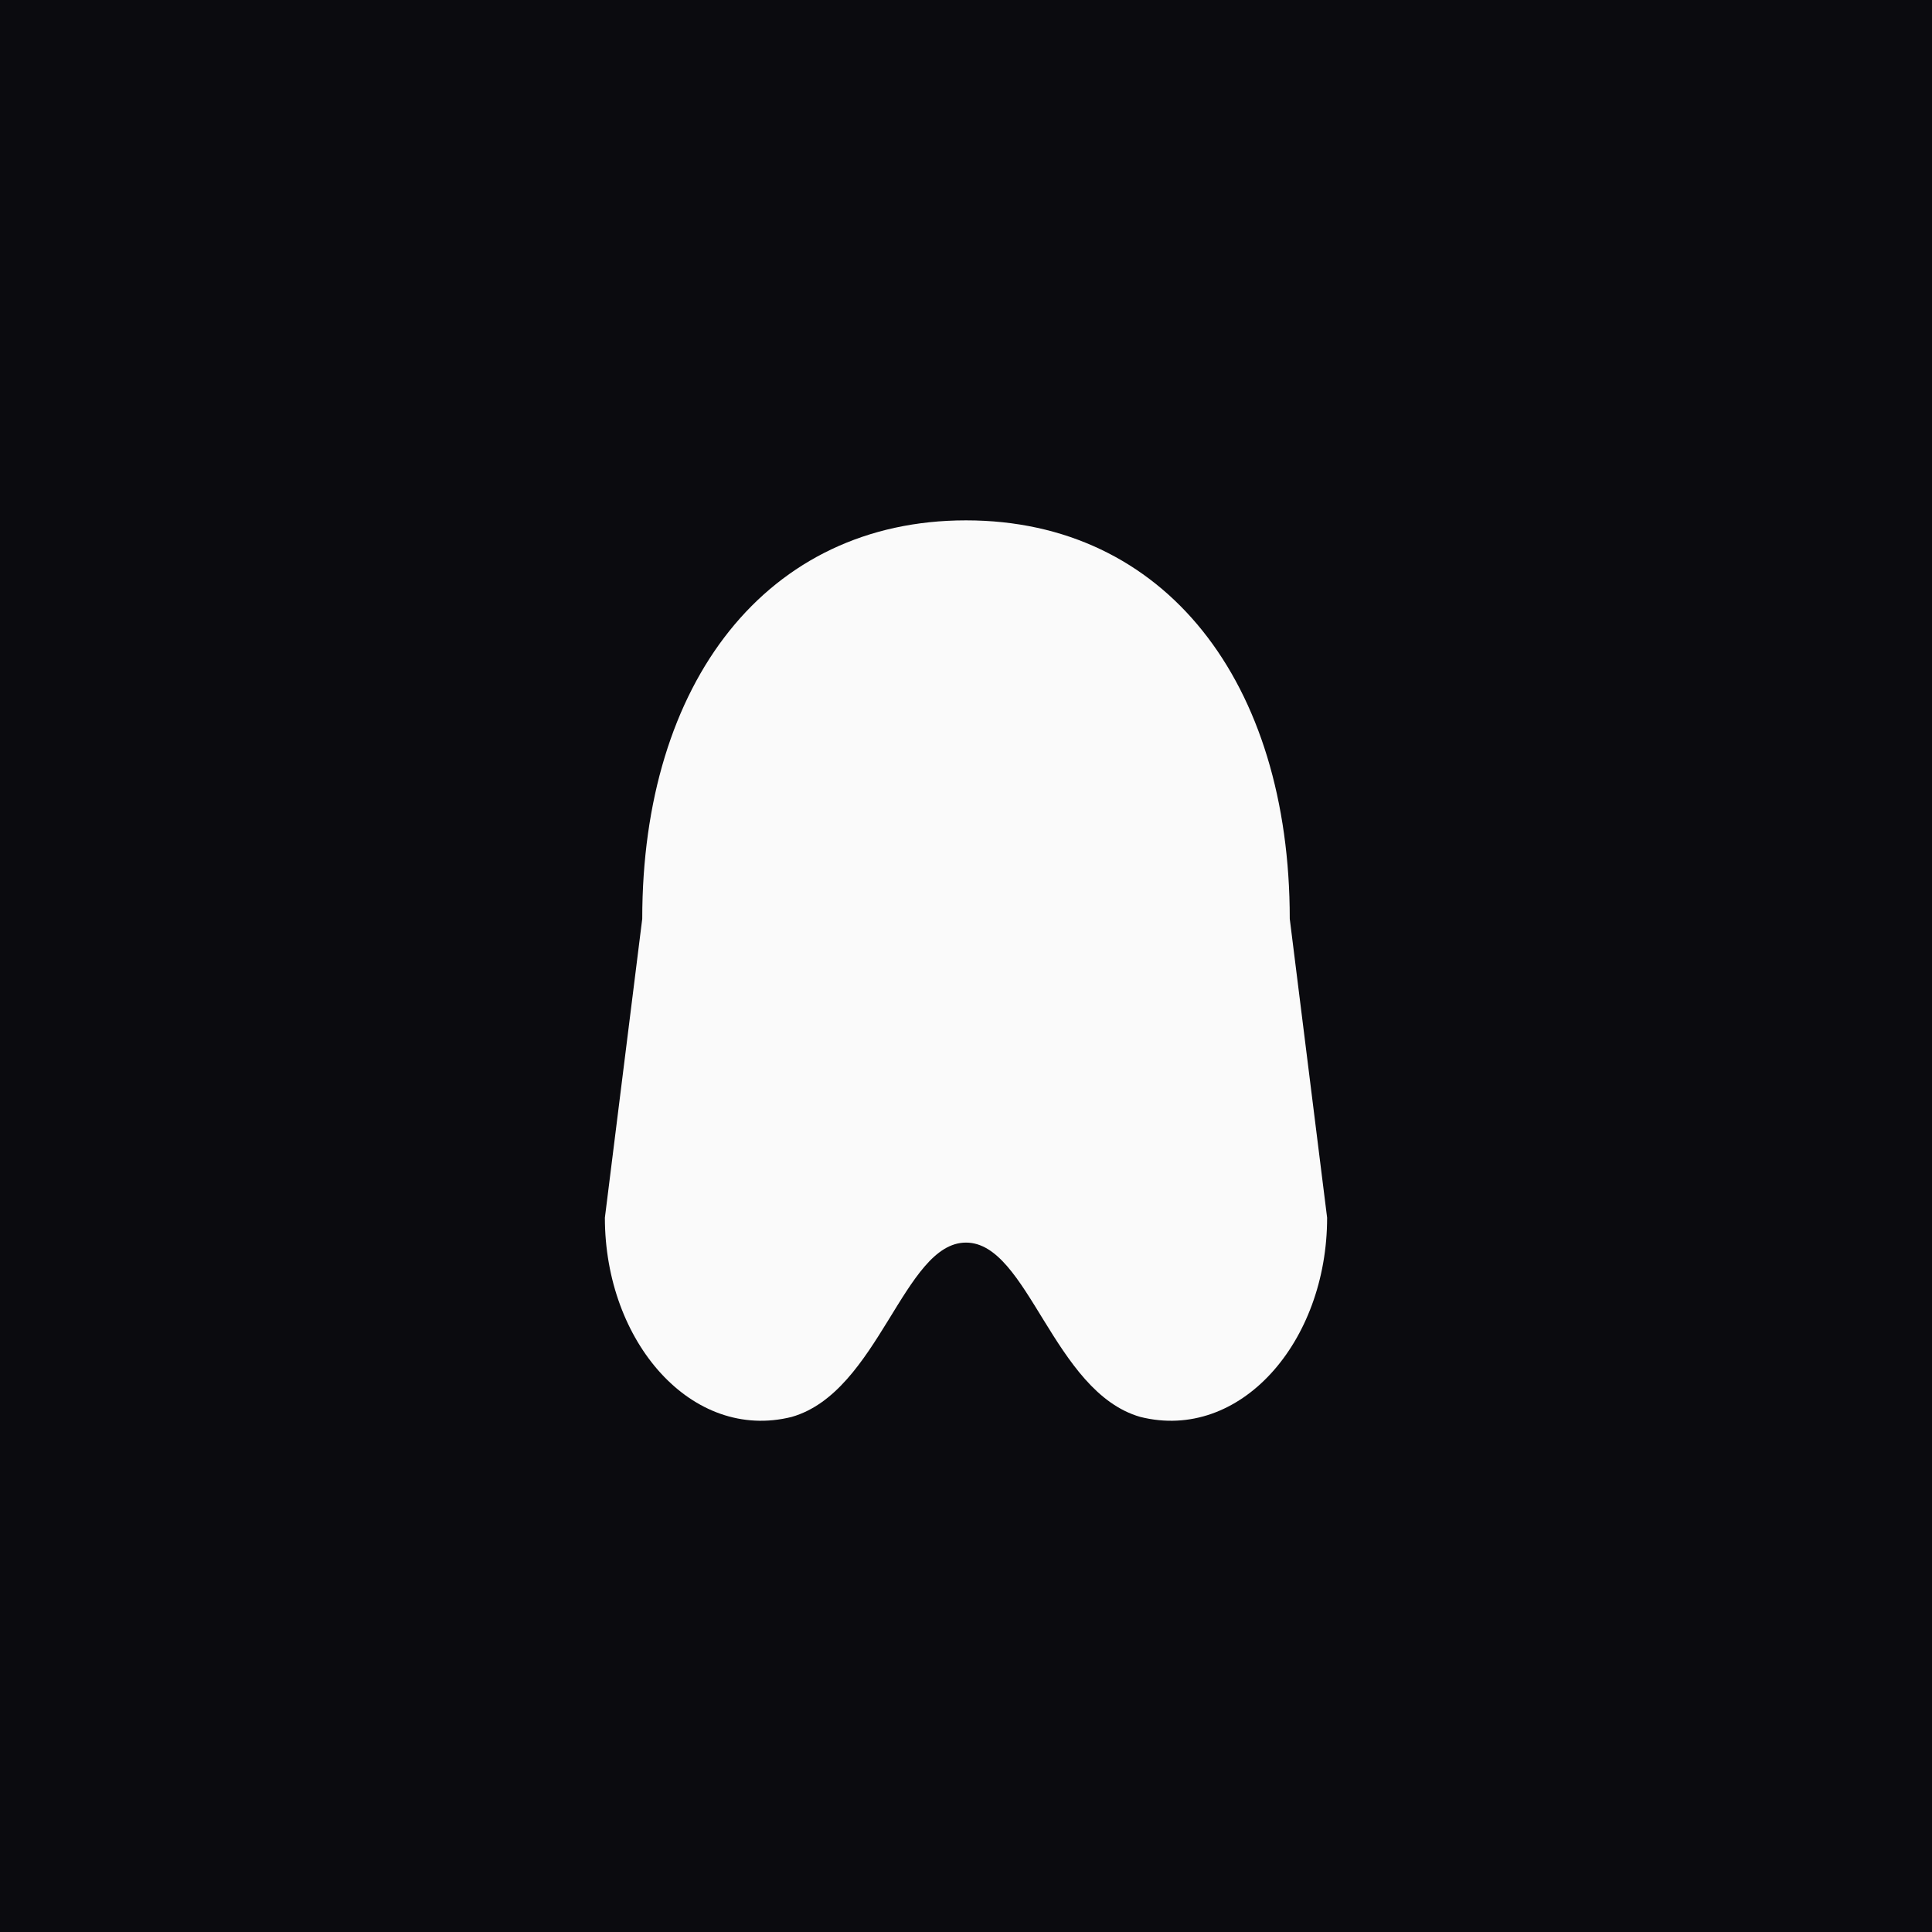
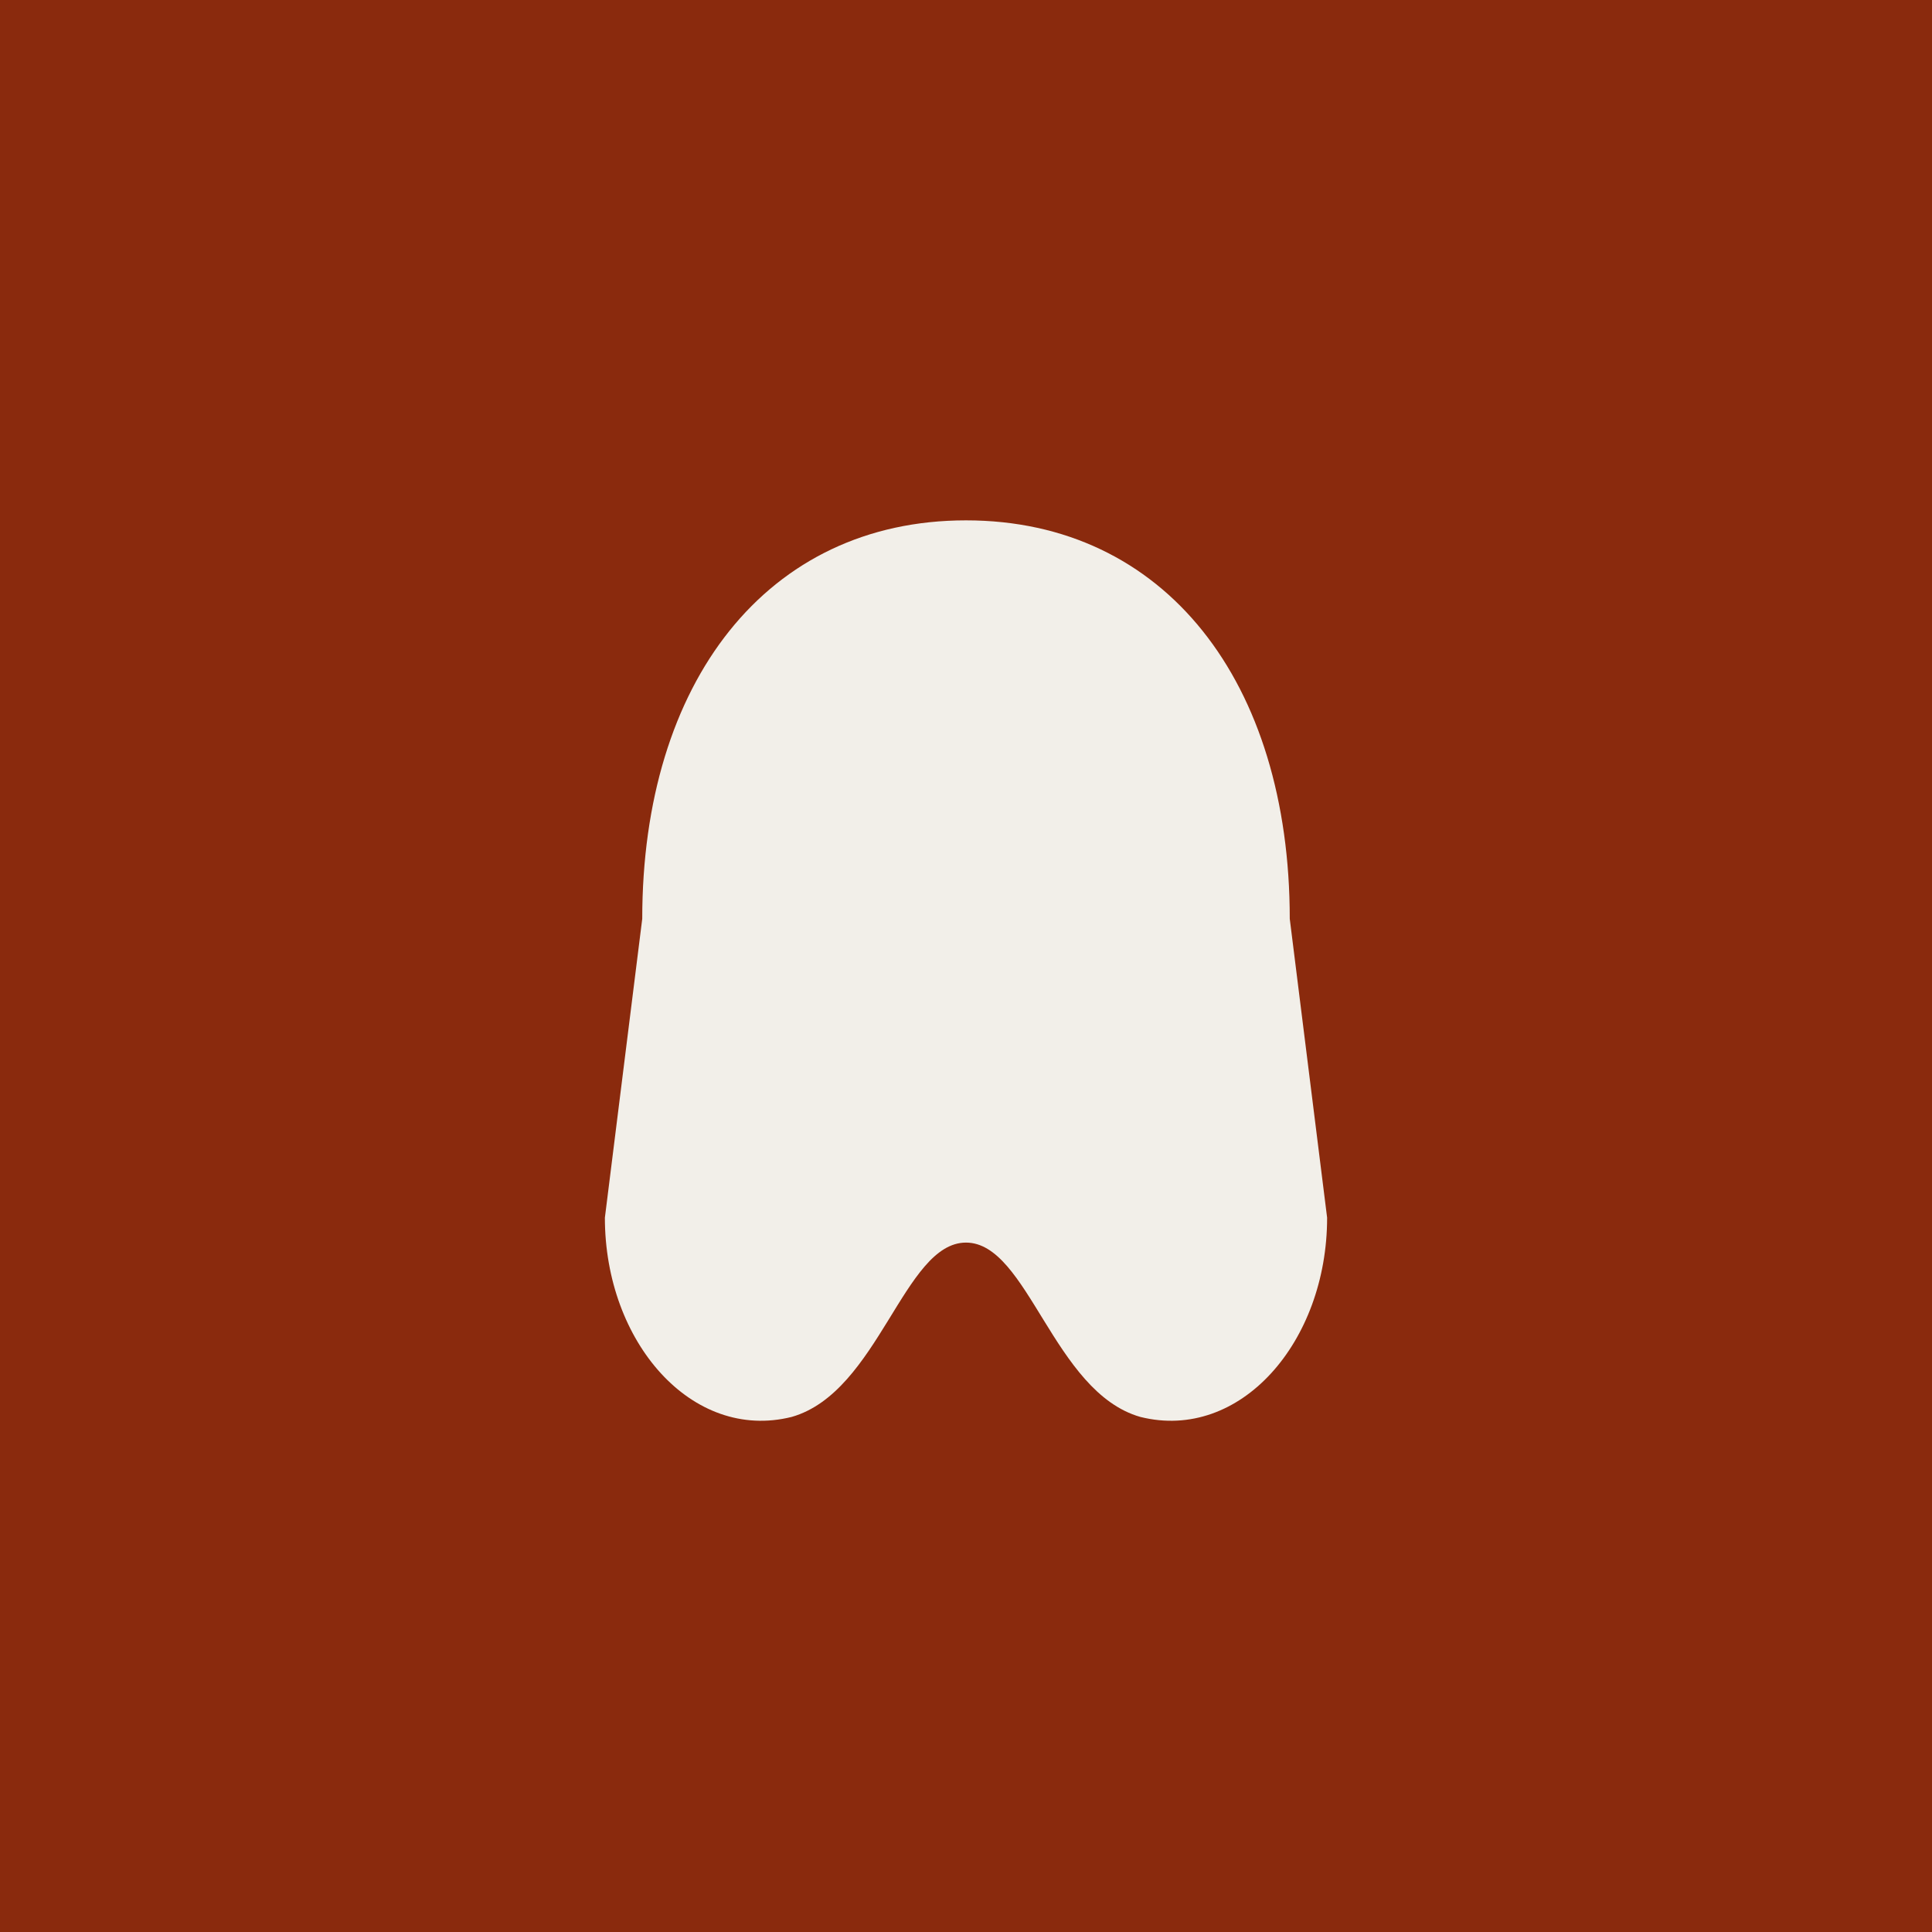
<svg xmlns="http://www.w3.org/2000/svg" viewBox="0 0 1024 1024" width="1024" height="1024">
-   <rect x="0" y="0" width="1024" height="1024" fill="#0B0B0F" />
+   <rect x="0" y="0" width="1024" height="1024" fill="#8A2A0D" />
  <g transform="translate(512 520) scale(6.6) translate(-50 -51)">
-     <path d="M21 70 L24 46 C24 27 34 14 50 14 C66 14 76 27 76 46 L79 70 C79 80 72 88 64 86 C57 84 55 72 50 72 C45 72 43 84 36 86 C28 88 21 80 21 70 Z" fill="#FAFAFA" />
+     <path d="M21 70 L24 46 C24 27 34 14 50 14 C66 14 76 27 76 46 L79 70 C79 80 72 88 64 86 C57 84 55 72 50 72 C45 72 43 84 36 86 C28 88 21 80 21 70 Z" fill="#F2EFE9" />
  </g>
</svg>
